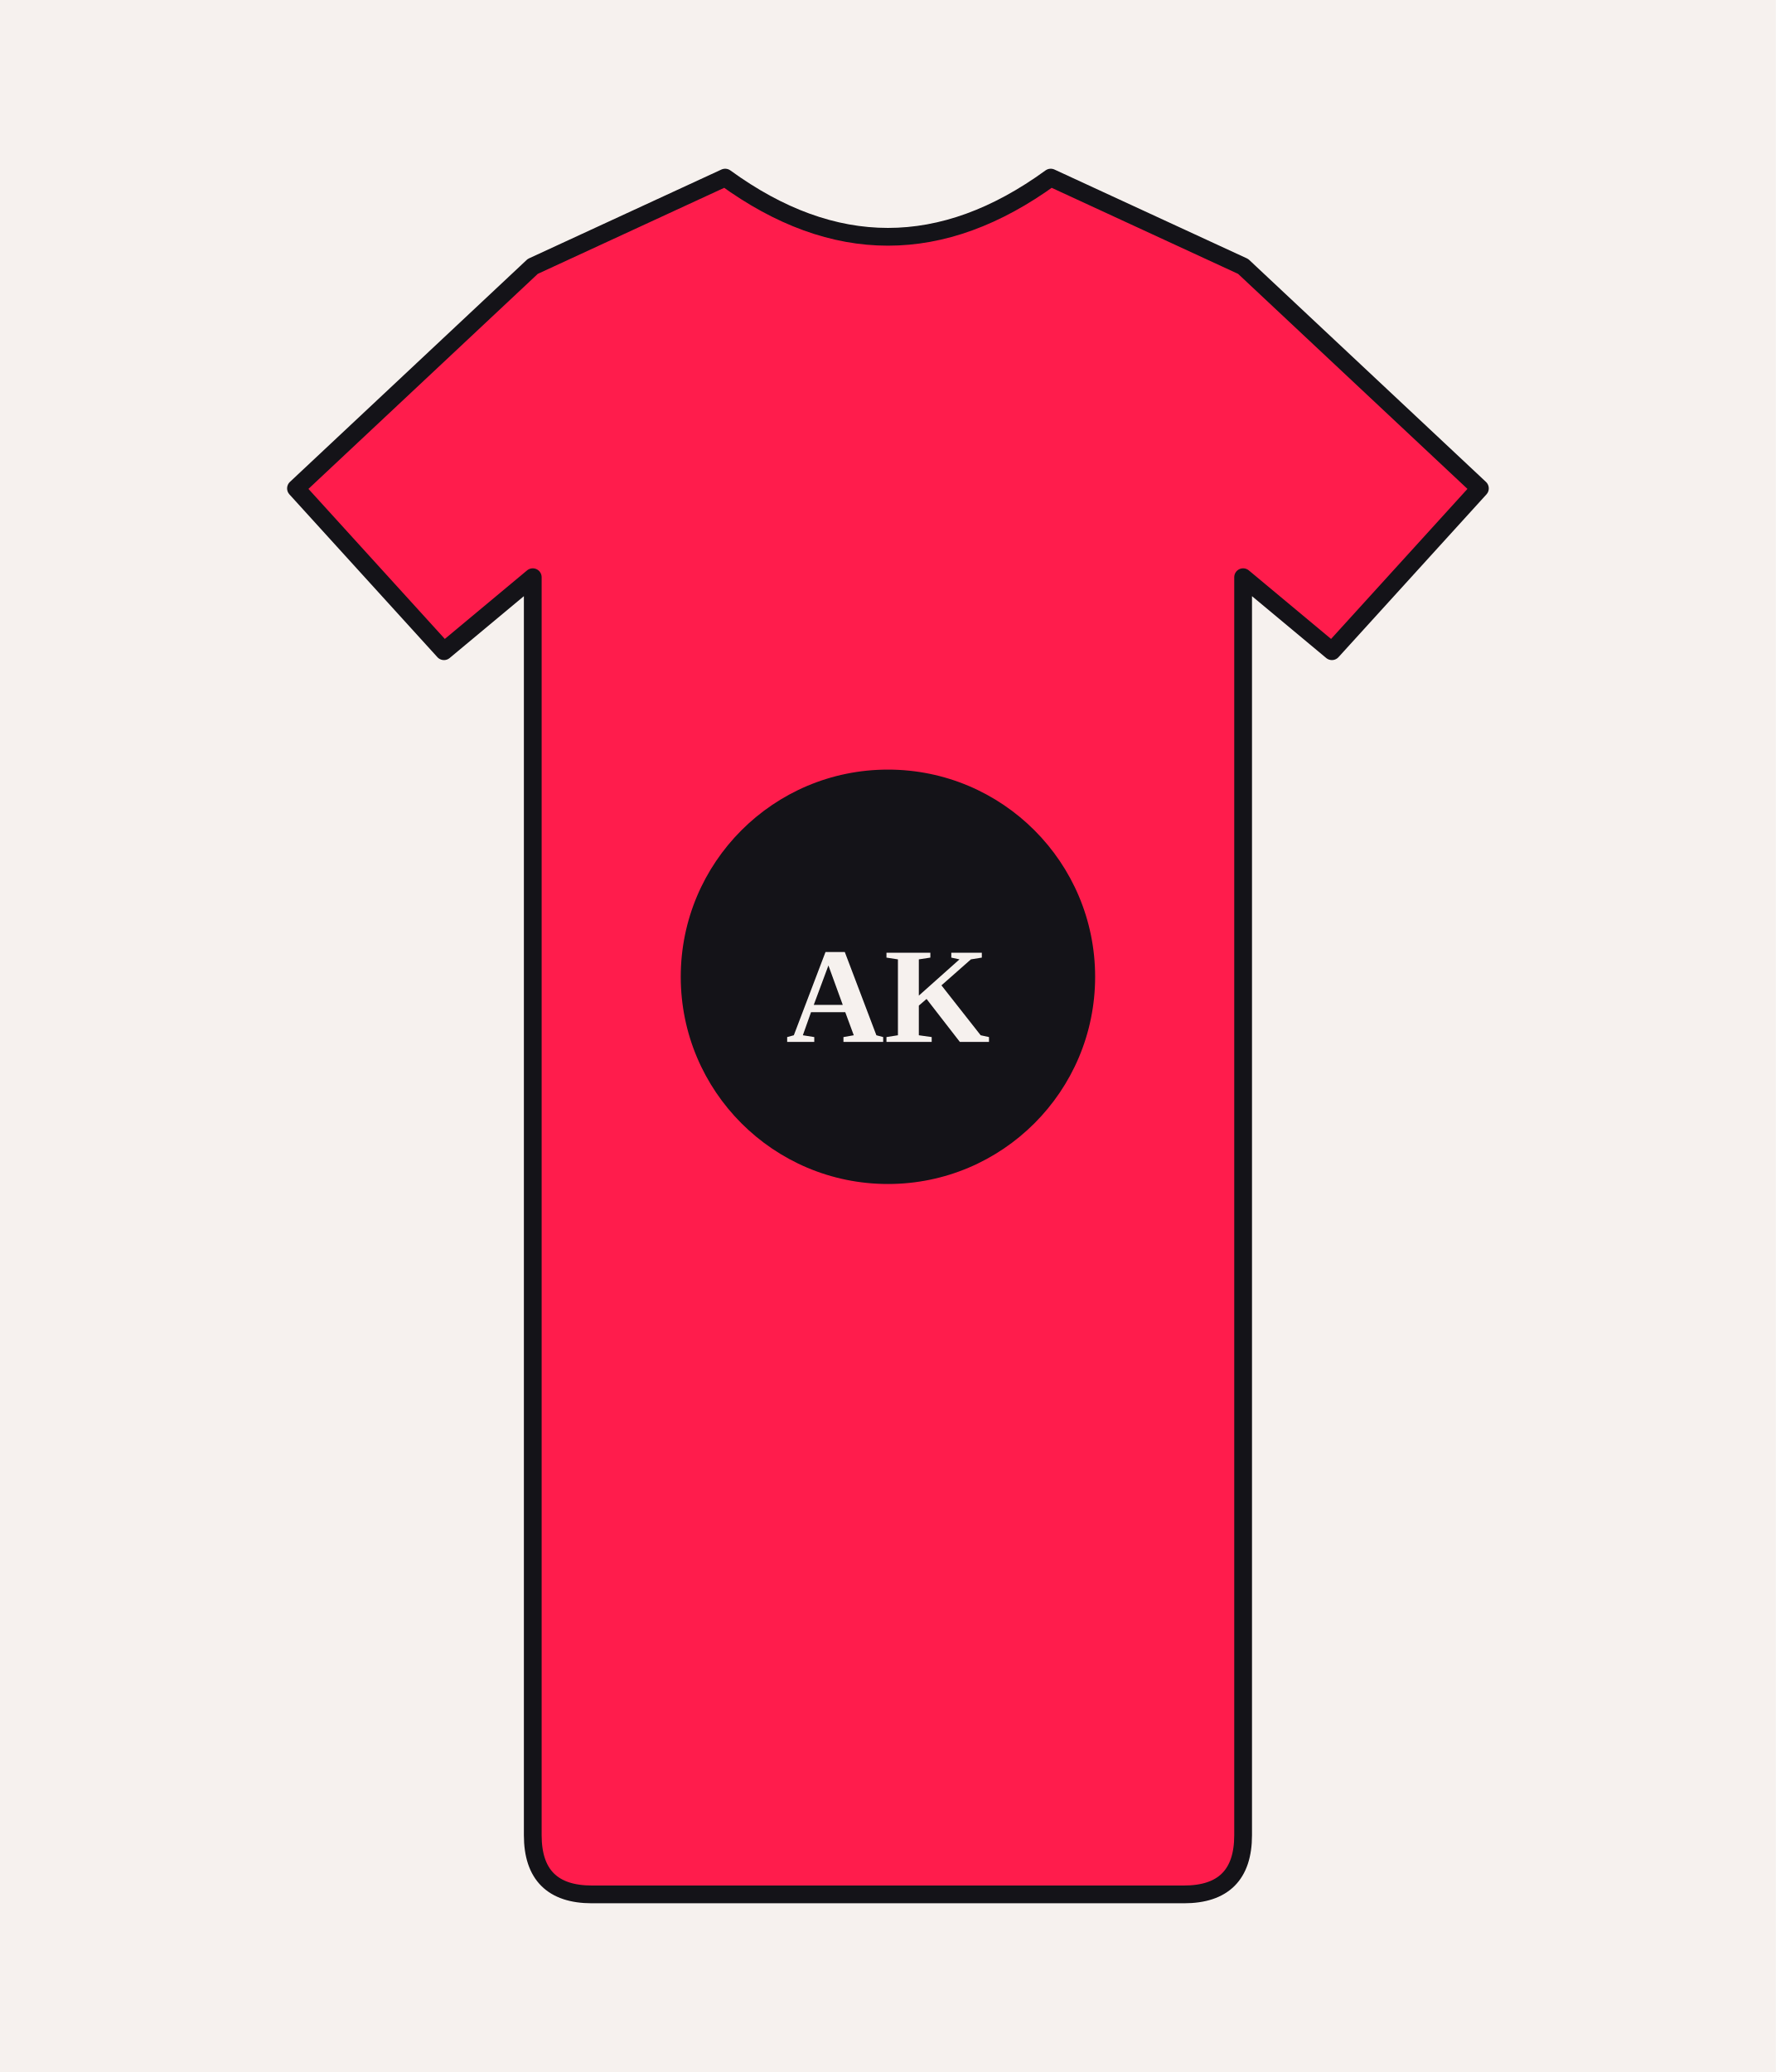
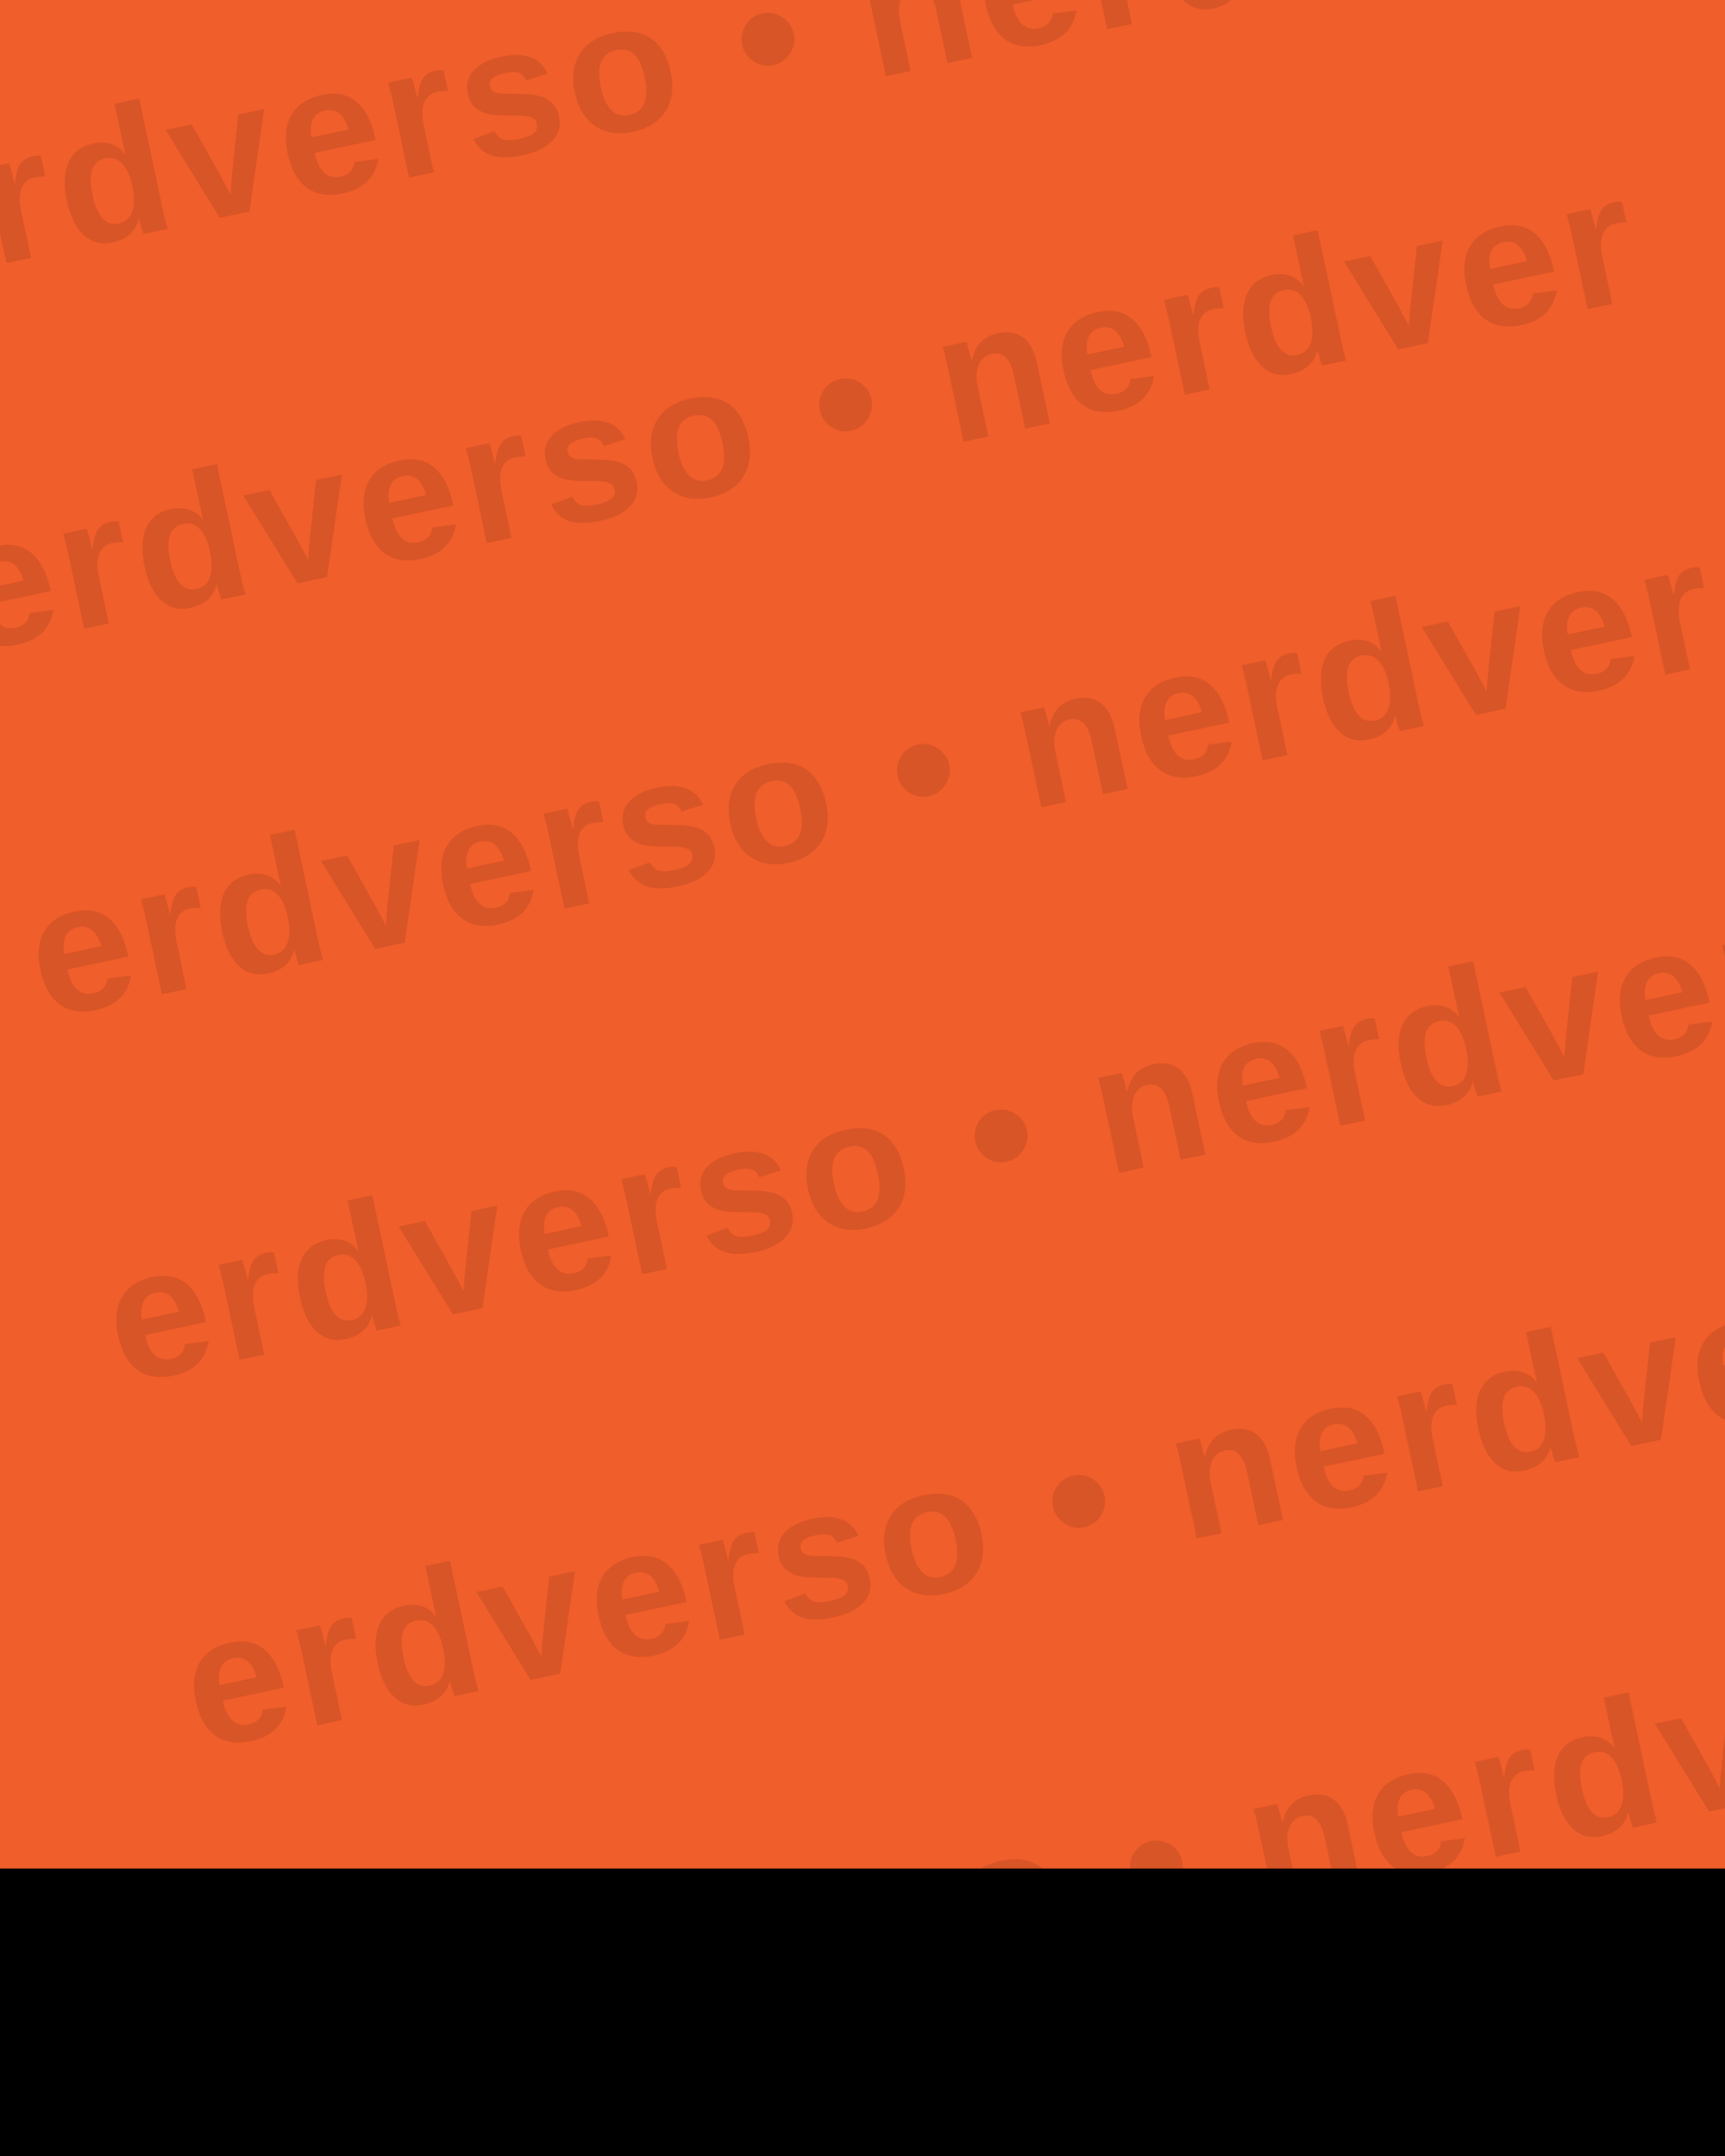
- <svg xmlns="http://www.w3.org/2000/svg" viewBox="0 0 600 700">
-   <rect width="600" height="700" fill="#F6F1EE" />
-   <path d="M180 90 L245 60 Q300 100 355 60 L420 90 L500 165 L450 220 L420 195 L420 620 Q420 640 400 640 L200 640 Q180 640 180 620 L180 195 L150 220 L100 165 Z" fill="#FF1C4C" stroke="#141318" stroke-width="6" stroke-linejoin="round" />
-   <circle cx="300" cy="330" r="70" fill="#141318" />
-   <text x="300" y="352" font-family="Georgia, 'Times New Roman', serif" font-size="46" font-weight="700" text-anchor="middle" fill="#F6F1EE">AK</text>
+ <svg xmlns="http://www.w3.org/2000/svg" viewBox="0 0 600 750">
+   <defs>
+     <pattern id="wm" width="700" height="130" patternUnits="userSpaceOnUse" patternTransform="rotate(-12) translate(-60,-40)">
+       <text x="-40" y="-130" font-family="Arial Black, Arial, Helvetica, sans-serif" font-size="64" font-weight="900" fill="#000000" opacity="0.1" letter-spacing="2">nerdverso • nerdverso • nerdverso • nerdverso</text>
+       <text x="-40" y="0" font-family="Arial Black, Arial, Helvetica, sans-serif" font-size="64" font-weight="900" fill="#000000" opacity="0.1" letter-spacing="2">nerdverso • nerdverso • nerdverso • nerdverso</text>
+       <text x="-40" y="130" font-family="Arial Black, Arial, Helvetica, sans-serif" font-size="64" font-weight="900" fill="#000000" opacity="0.1" letter-spacing="2">nerdverso • nerdverso • nerdverso • nerdverso</text>
+       <text x="-40" y="260" font-family="Arial Black, Arial, Helvetica, sans-serif" font-size="64" font-weight="900" fill="#000000" opacity="0.1" letter-spacing="2">nerdverso • nerdverso • nerdverso • nerdverso</text>
+       <text x="-40" y="390" font-family="Arial Black, Arial, Helvetica, sans-serif" font-size="64" font-weight="900" fill="#000000" opacity="0.1" letter-spacing="2">nerdverso • nerdverso • nerdverso • nerdverso</text>
+     </pattern>
+   </defs>
+   <rect width="600" height="750" fill="#F05E2B" />
+   <rect width="600" height="750" fill="url(#wm)" />
+   <rect x="0" y="650" width="600" height="100" fill="#000000" />
+   <text x="30" y="716" font-family="Arial Black, Arial, Helvetica, sans-serif" font-size="42" font-weight="900" fill="#000000">K-Pop Beat</text>
+   <text x="570" y="716" font-family="Arial Black, Arial, Helvetica, sans-serif" font-size="42" font-weight="900" fill="#000000" text-anchor="end">NV</text>
</svg>
